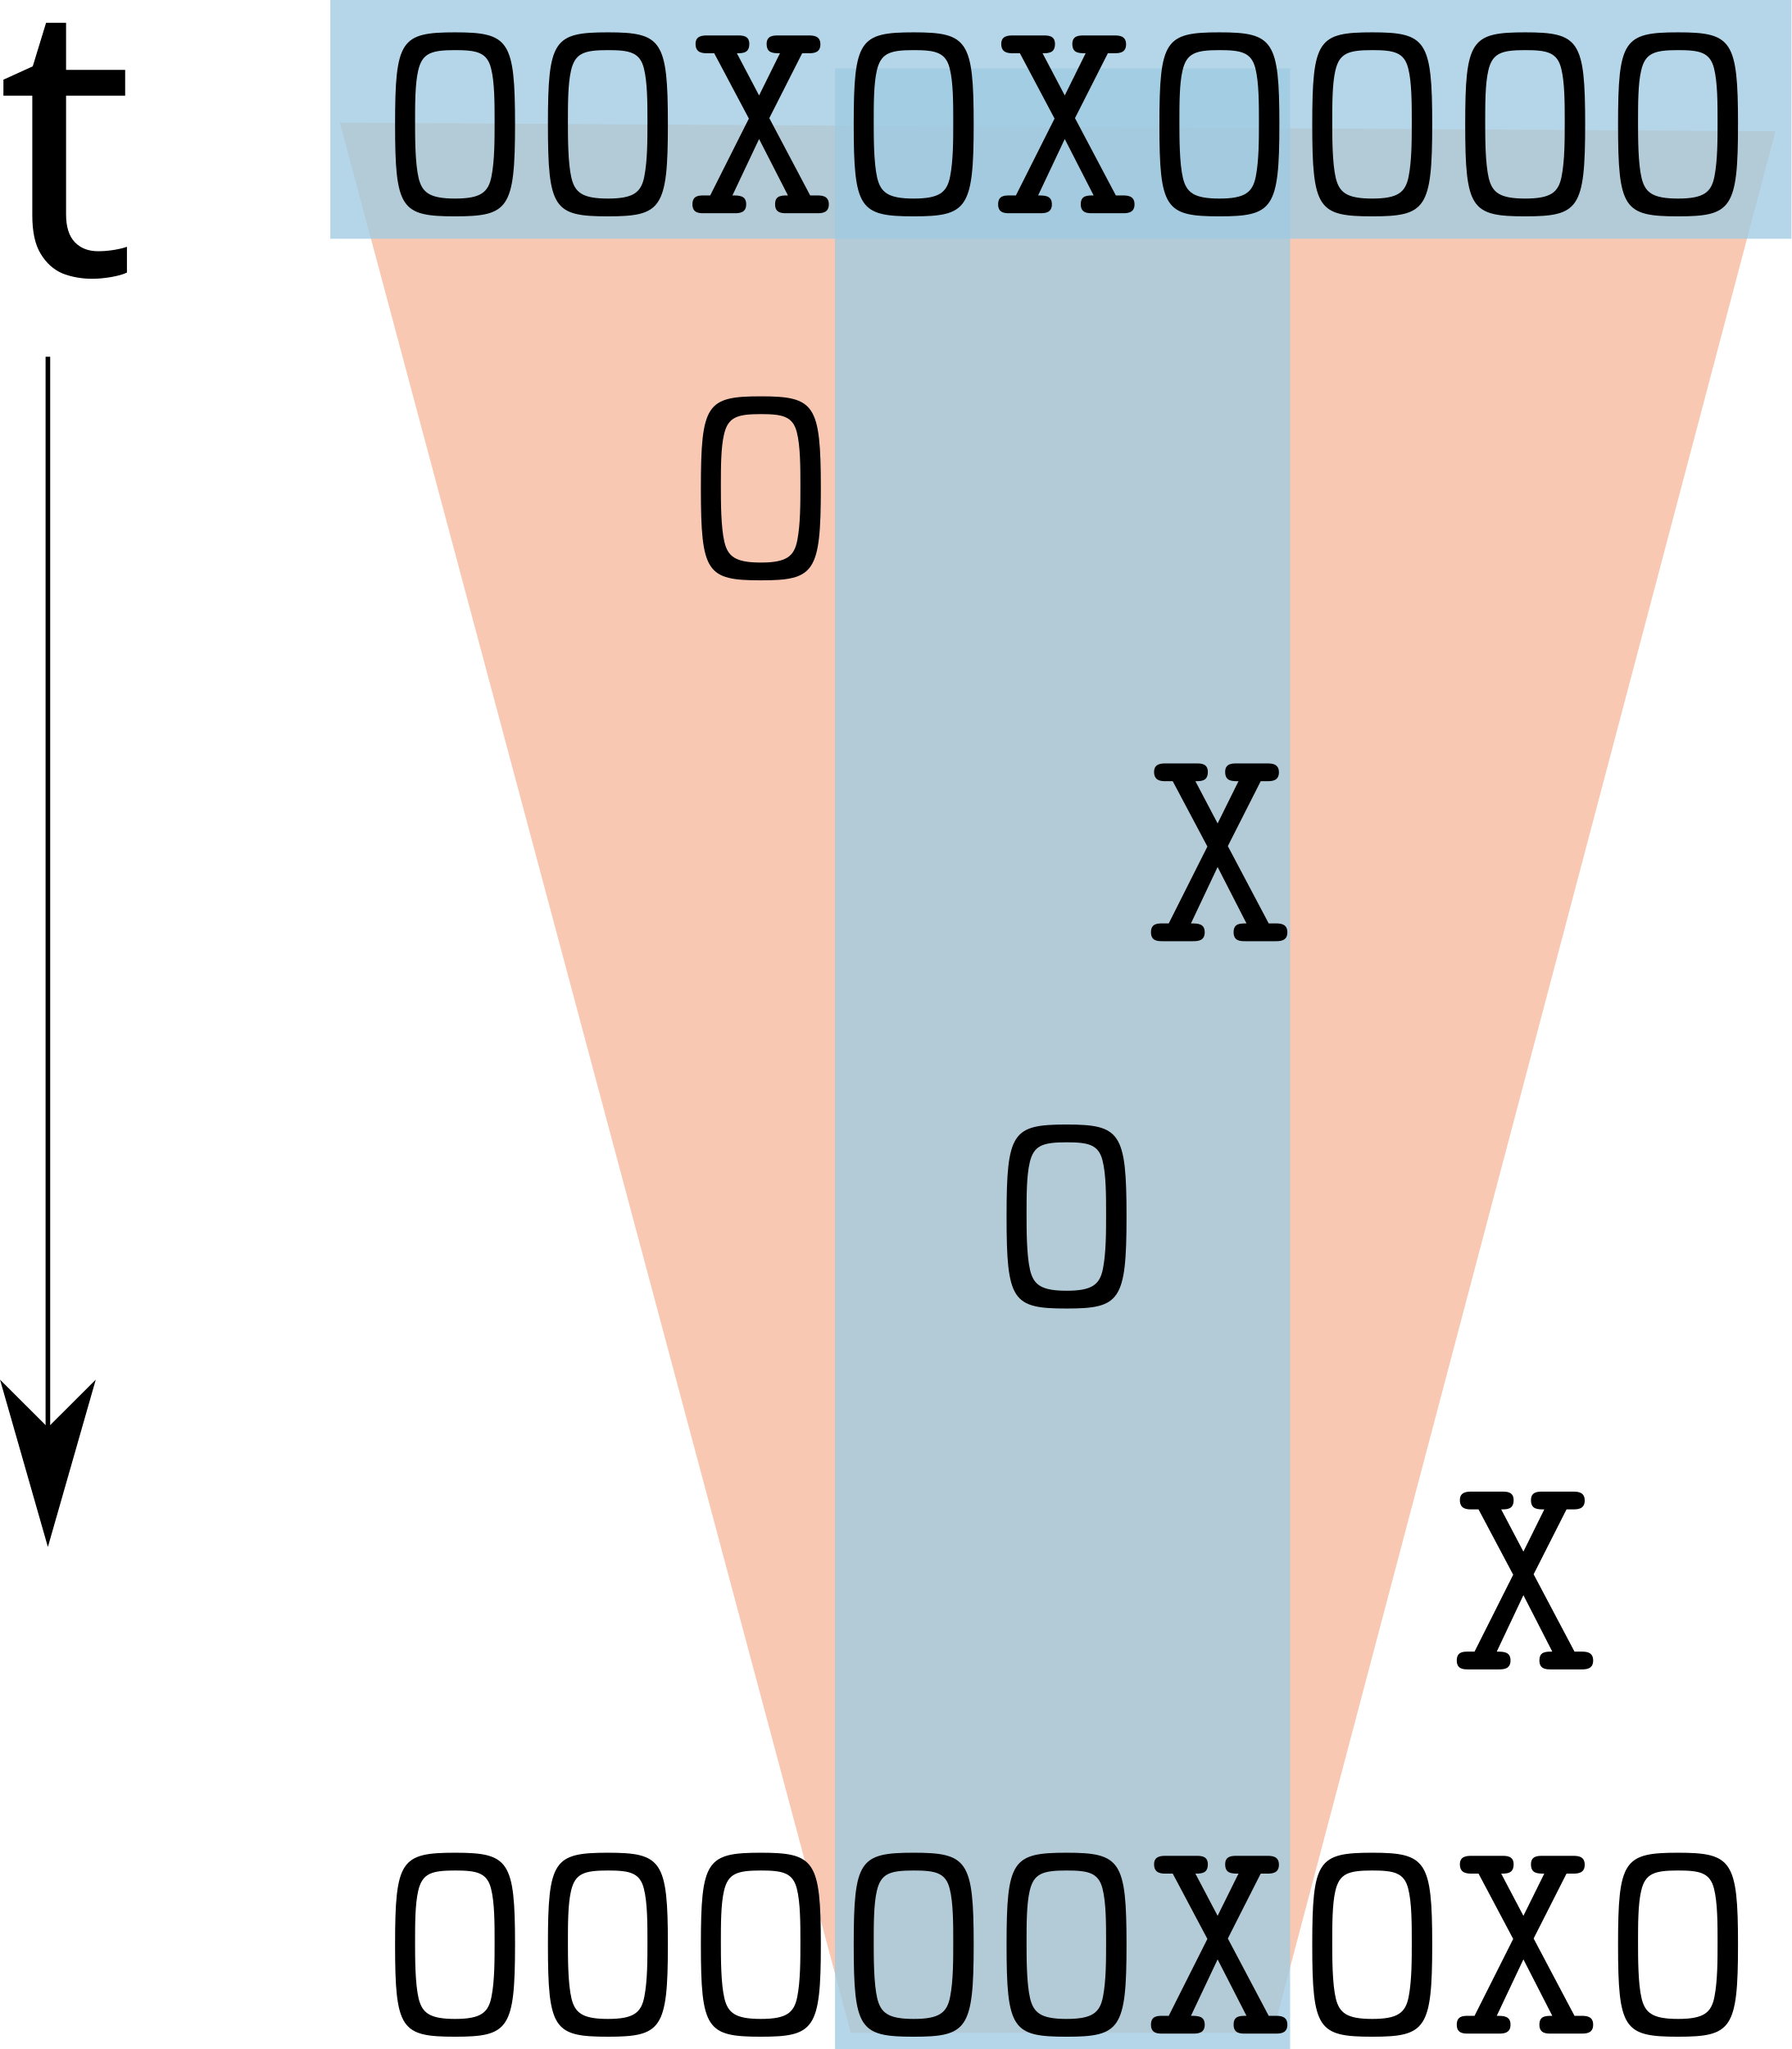
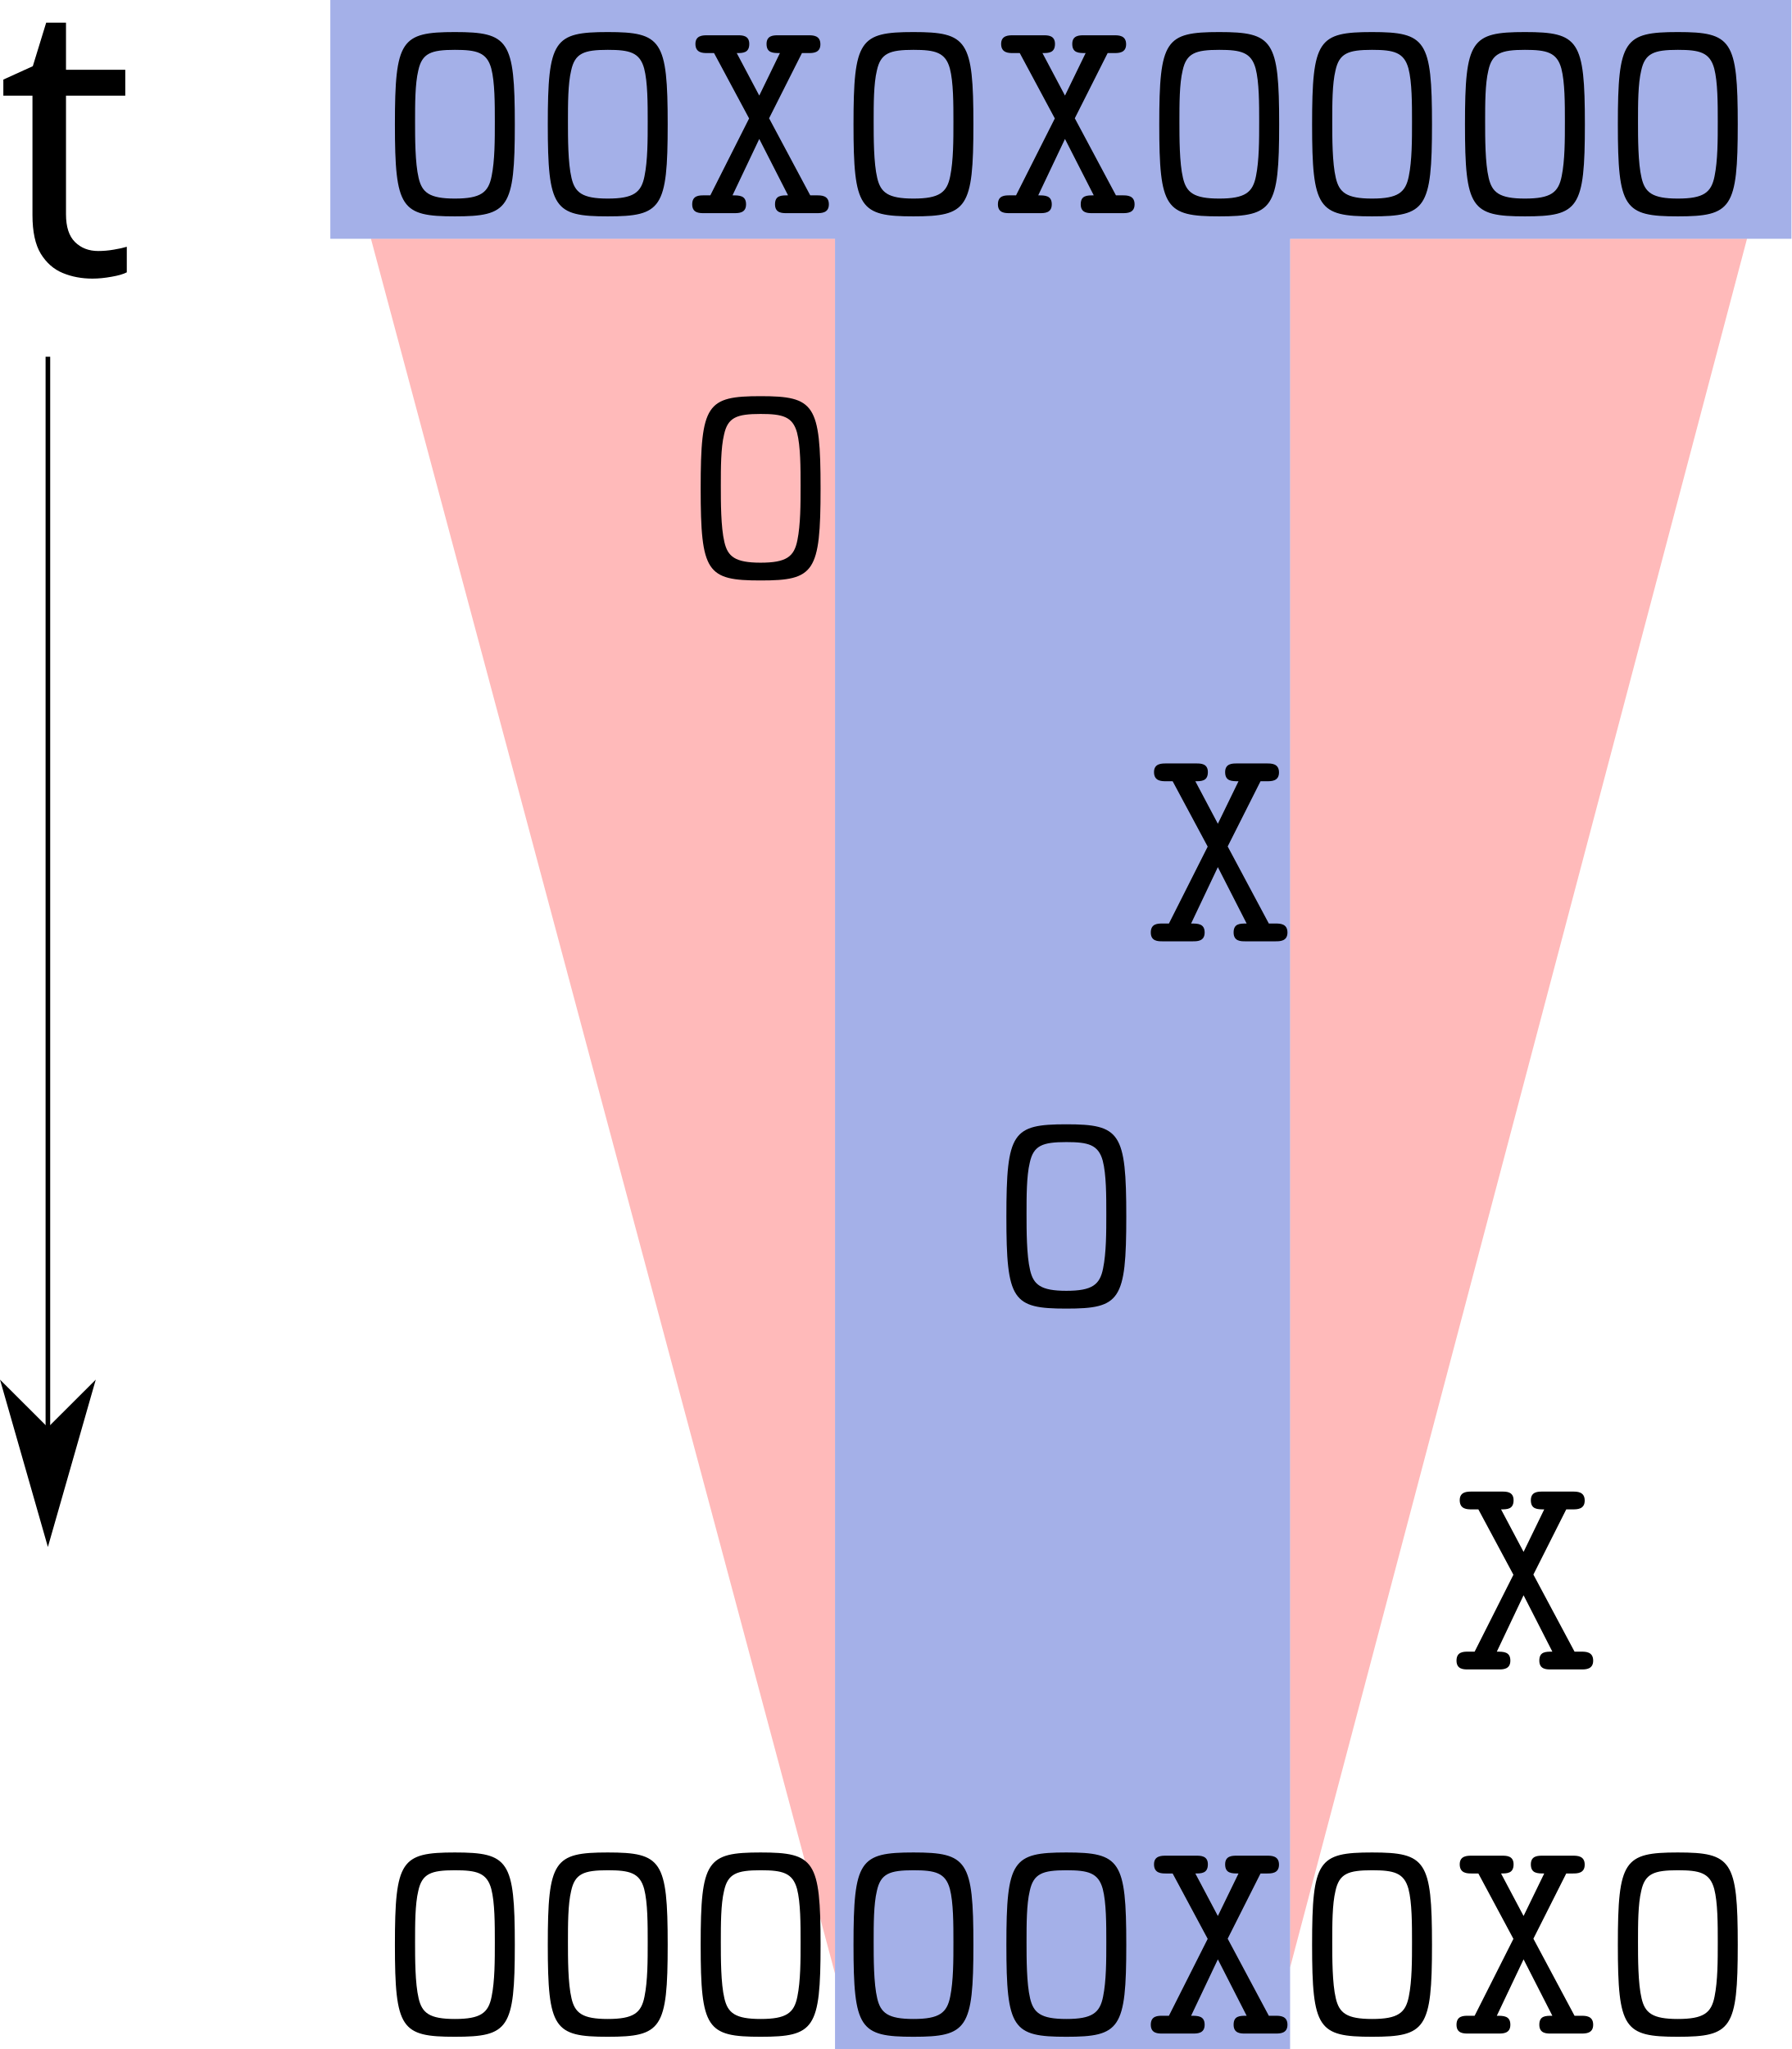
- <svg xmlns="http://www.w3.org/2000/svg" id="svg2" version="1.1" width="387.953" height="443.614" xml:space="preserve">
+ <svg xmlns="http://www.w3.org/2000/svg" id="svg2" version="1.1" width="206.612" height="236.255" xml:space="preserve">
  <defs id="defs6">
    <marker orient="auto" refY="0" refX="0" id="Arrow1Mend" style="overflow:visible">
      <path id="path3829" d="M 0,0 5,-5 -12.5,0 5,5 Z" style="fill-rule:evenodd;stroke:#000000;stroke-width:1pt" transform="matrix(-0.4,0,0,-0.4,-4,0)" />
    </marker>
    <marker orient="auto" refY="0" refX="0" id="Arrow1Lend" style="overflow:visible">
      <path id="path3823" d="M 0,0 5,-5 -12.5,0 5,5 Z" style="fill-rule:evenodd;stroke:#000000;stroke-width:1pt" transform="matrix(-0.8,0,0,-0.8,-10,0)" />
    </marker>
    <marker orient="auto" refY="0" refX="0" id="Arrow1Lstart" style="overflow:visible">
      <path id="path3820" d="M 0,0 5,-5 -12.5,0 5,5 Z" style="fill-rule:evenodd;stroke:#000000;stroke-width:1pt" transform="matrix(0.8,0,0,0.8,10,0)" />
    </marker>
  </defs>
  <g id="g10" transform="matrix(1.25,0,0,-1.25,-72.91059,109.1169)">
-     <g id="g49" transform="matrix(4.926447,0,0,4.926447,-222.791,-342.7534)" style="stroke-width:0.203">
-       <path d="M 101.825,15.827 119.498,82.677 69.017,82.98 86.984,15.827 Z" style="fill:#f4a582;fill-opacity:0.613;fill-rule:nonzero;stroke:none;stroke-width:0.205" id="path50" />
-       <rect style="opacity:1;fill:#9ecae1;fill-opacity:0.776;stroke:none;stroke-width:0.422;stroke-linecap:round;stroke-miterlimit:4;stroke-dasharray:0.422, 1.689;stroke-dashoffset:0;stroke-opacity:1" id="rect878" width="69.632" height="16.003" x="-84.888" y="-102.432" transform="matrix(0,-1,-1,0,0,0)" />
-       <rect transform="scale(1,-1)" y="-87.294" x="68.679" height="8.395" width="51.383" id="rect872" style="opacity:1;fill:#9ecae1;fill-opacity:0.776;stroke:none;stroke-width:0.456;stroke-linecap:round;stroke-miterlimit:4;stroke-dasharray:0.456, 1.823;stroke-dashoffset:0;stroke-opacity:1" />
-       <g id="g38" transform="matrix(1,0,0,-1,56.7474,100.1893)" style="stroke-width:0.203">
-         <path d="M 2,25.438 V 66.34" style="fill:none;stroke:#000000;stroke-width:0.162;stroke-linecap:butt;stroke-linejoin:miter;stroke-miterlimit:4;stroke-dasharray:none;stroke-opacity:1" id="path40" />
-       </g>
-       <g id="g42" transform="matrix(0,1,1,0,56.7474,100.1893)" style="stroke-width:0.203">
-         <path d="M -63.137,2 -61.539,0.398 -67.137,2 -61.539,3.602 Z" style="fill:#000000;fill-opacity:1;fill-rule:evenodd;stroke:#000000;stroke-width:0.081;stroke-linecap:butt;stroke-linejoin:miter;stroke-miterlimit:4;stroke-dasharray:none;stroke-opacity:1" id="path44" />
-       </g>
-       <text style="font-size:43.025px;line-height:0%;stroke-width:0.203" y="-77.635" x="56.966" transform="scale(1,-1)" id="text46">
-         <tspan style="font-style:normal;font-variant:normal;font-weight:normal;font-stretch:normal;font-size:13.445px;font-family:MathJax_Math;-inkscape-font-specification:MathJax_Math;writing-mode:lr-tb;fill:#000000;fill-opacity:1;fill-rule:nonzero;stroke:none;stroke-width:0.121" x="56.966" y="-77.635" id="tspan48">t</tspan>
-       </text>
-       <text style="font-style:normal;font-variant:normal;font-weight:normal;font-stretch:normal;font-size:10.24px;line-height:0%;font-family:MathJax_Typewriter;-inkscape-font-specification:'MathJax_Typewriter, Normal';font-variant-ligatures:normal;font-variant-caps:normal;font-variant-numeric:normal;stroke-width:0.203" y="-79.8" x="70.379" transform="scale(1,-1)" id="text14">
-         <tspan y="-79.8" style="font-style:normal;font-variant:normal;font-weight:normal;font-stretch:normal;font-size:10.24px;line-height:1.25;font-family:'Latin Modern Mono';-inkscape-font-specification:'Latin Modern Mono';font-variant-ligatures:normal;font-variant-caps:normal;font-variant-numeric:normal;writing-mode:lr-tb;fill:#000000;fill-opacity:1;fill-rule:nonzero;stroke:none;stroke-width:0.203" x="70.379" id="tspan16">OOXOXOOOO</tspan>
-         <tspan y="-67" style="font-style:normal;font-variant:normal;font-weight:normal;font-stretch:normal;font-size:10.24px;line-height:1.25;font-family:'Latin Modern Mono';-inkscape-font-specification:'Latin Modern Mono';font-variant-ligatures:normal;font-variant-caps:normal;font-variant-numeric:normal;writing-mode:lr-tb;fill:#000000;fill-opacity:1;fill-rule:nonzero;stroke:none;stroke-width:0.203" x="70.379" id="tspan18">  O</tspan>
-         <tspan y="-54.2" x="70.379" style="font-style:normal;font-variant:normal;font-weight:normal;font-stretch:normal;font-size:10.24px;line-height:1.25;font-family:'Latin Modern Mono';-inkscape-font-specification:'Latin Modern Mono';font-variant-ligatures:normal;font-variant-caps:normal;font-variant-numeric:normal;writing-mode:lr-tb;fill:#000000;fill-opacity:1;fill-rule:nonzero;stroke:none;stroke-width:0.203" id="tspan22">     X</tspan>
-         <tspan style="font-style:normal;font-variant:normal;font-weight:normal;font-stretch:normal;font-size:10.24px;line-height:1.25;font-family:'Latin Modern Mono';-inkscape-font-specification:'Latin Modern Mono';font-variant-ligatures:normal;font-variant-caps:normal;font-variant-numeric:normal;writing-mode:lr-tb;fill:#000000;fill-opacity:1;fill-rule:nonzero;stroke:none;stroke-width:0.203" x="70.379" y="-48.067" id="tspan24" />
-         <tspan y="-48.067" x="70.379" style="font-style:normal;font-variant:normal;font-weight:normal;font-stretch:normal;font-size:10.24px;line-height:1.25;font-family:'Latin Modern Mono';-inkscape-font-specification:'Latin Modern Mono';font-variant-ligatures:normal;font-variant-caps:normal;font-variant-numeric:normal;writing-mode:lr-tb;fill:#000000;fill-opacity:1;fill-rule:nonzero;stroke:none;stroke-width:0.203" id="tspan30" />
-         <tspan style="font-style:normal;font-variant:normal;font-weight:normal;font-stretch:normal;font-size:10.24px;line-height:1.25;font-family:'Latin Modern Mono';-inkscape-font-specification:'Latin Modern Mono';font-variant-ligatures:normal;font-variant-caps:normal;font-variant-numeric:normal;writing-mode:lr-tb;fill:#000000;fill-opacity:1;fill-rule:nonzero;stroke:none;stroke-width:0.203" x="70.379" y="-41.4" id="tspan34">    O</tspan>
-         <tspan id="tspan172" style="font-style:normal;font-variant:normal;font-weight:normal;font-stretch:normal;font-size:10.24px;line-height:1.25;font-family:'Latin Modern Mono';-inkscape-font-specification:'Latin Modern Mono';font-variant-ligatures:normal;font-variant-caps:normal;font-variant-numeric:normal;writing-mode:lr-tb;fill:#000000;fill-opacity:1;fill-rule:nonzero;stroke:none;stroke-width:0.203" x="70.379" y="-28.6">       X</tspan>
-         <tspan y="-15.8" style="font-style:normal;font-variant:normal;font-weight:normal;font-stretch:normal;font-size:10.24px;line-height:1.25;font-family:'Latin Modern Mono';-inkscape-font-specification:'Latin Modern Mono';font-variant-ligatures:normal;font-variant-caps:normal;font-variant-numeric:normal;writing-mode:lr-tb;fill:#000000;fill-opacity:1;fill-rule:nonzero;stroke:none;stroke-width:0.203" x="70.379" id="tspan36">OOOOOXOXO</tspan>
-       </text>
+     <path id="path50" style="fill:#ff8585;fill-opacity:0.565;fill-rule:nonzero;stroke:none;stroke-width:0.672" d="M 42.783 27.533 L 96.305 227.562 L 96.305 27.533 L 42.783 27.533 z M 148.789 27.533 L 148.789 226.859 L 201.486 27.533 L 148.789 27.533 z " transform="matrix(0.8,0,0,-0.8,58.32847,87.2935)" />
+     <path id="rect878" style="fill:#5e73d7;fill-opacity:0.565;stroke:none;stroke-width:1.385;stroke-linecap:round;stroke-miterlimit:4;stroke-dasharray:1.385, 5.539;stroke-dashoffset:0;stroke-opacity:1" d="M 38.096 0 L 38.096 27.533 L 96.305 27.533 L 96.305 236.254 L 148.789 236.254 L 148.789 27.533 L 206.611 27.533 L 206.611 0 L 38.096 0 z " transform="matrix(0.8,0,0,-0.8,58.32847,87.2935)" />
+     <g id="g38" transform="matrix(2.623673,0,0,-2.623673,57.49956,121.1279)" style="stroke-width:0.203">
+       <path d="M 2,25.438 V 66.34" style="fill:none;stroke:#000000;stroke-width:0.162;stroke-linecap:butt;stroke-linejoin:miter;stroke-miterlimit:4;stroke-dasharray:none;stroke-opacity:1" id="path40" />
    </g>
+     <g id="g42" transform="matrix(0,2.623673,2.623673,0,57.49956,121.1279)" style="stroke-width:0.203">
+       <path d="M -63.137,2 -61.539,0.398 -67.137,2 -61.539,3.602 Z" style="fill:#000000;fill-opacity:1;fill-rule:evenodd;stroke:#000000;stroke-width:0.081;stroke-linecap:butt;stroke-linejoin:miter;stroke-miterlimit:4;stroke-dasharray:none;stroke-opacity:1" id="path44" />
+     </g>
+     <text style="font-size:112.884px;line-height:0%;stroke-width:0.533" y="-61.954" x="58.073" transform="scale(1,-1)" id="text46">
+       <tspan style="font-style:normal;font-variant:normal;font-weight:normal;font-stretch:normal;font-size:35.276px;font-family:MathJax_Math;-inkscape-font-specification:MathJax_Math;writing-mode:lr-tb;fill:#000000;fill-opacity:1;fill-rule:nonzero;stroke:none;stroke-width:0.317" x="58.073" y="-61.954" id="tspan48">t</tspan>
+     </text>
+     <text style="font-style:normal;font-variant:normal;font-weight:normal;font-stretch:normal;font-size:26.866px;line-height:0%;font-family:MathJax_Typewriter;-inkscape-font-specification:'MathJax_Typewriter, Normal';font-variant-ligatures:normal;font-variant-caps:normal;font-variant-numeric:normal;stroke-width:0.533" y="-67.632" x="93.264" transform="scale(1,-1)" id="text14">
+       <tspan y="-67.632" style="font-style:normal;font-variant:normal;font-weight:normal;font-stretch:normal;font-size:26.866px;line-height:1.25;font-family:'Latin Modern Mono';-inkscape-font-specification:'Latin Modern Mono';font-variant-ligatures:normal;font-variant-caps:normal;font-variant-numeric:normal;writing-mode:lr-tb;fill:#000000;fill-opacity:1;fill-rule:nonzero;stroke:none;stroke-width:0.533" x="93.264" id="tspan16">OOXOXOOOO</tspan>
+       <tspan y="-34.049" style="font-style:normal;font-variant:normal;font-weight:normal;font-stretch:normal;font-size:26.866px;line-height:1.25;font-family:'Latin Modern Mono';-inkscape-font-specification:'Latin Modern Mono';font-variant-ligatures:normal;font-variant-caps:normal;font-variant-numeric:normal;writing-mode:lr-tb;fill:#000000;fill-opacity:1;fill-rule:nonzero;stroke:none;stroke-width:0.533" x="93.264" id="tspan18">  O</tspan>
+       <tspan y="-0.466" x="93.264" style="font-style:normal;font-variant:normal;font-weight:normal;font-stretch:normal;font-size:26.866px;line-height:1.25;font-family:'Latin Modern Mono';-inkscape-font-specification:'Latin Modern Mono';font-variant-ligatures:normal;font-variant-caps:normal;font-variant-numeric:normal;writing-mode:lr-tb;fill:#000000;fill-opacity:1;fill-rule:nonzero;stroke:none;stroke-width:0.533" id="tspan22">     X</tspan>
+       <tspan x="93.264" y="15.624" id="tspan24" style="stroke-width:0.533" />
+       <tspan y="15.624" x="93.264" id="tspan30" style="stroke-width:0.533" />
+       <tspan style="font-style:normal;font-variant:normal;font-weight:normal;font-stretch:normal;font-size:26.866px;line-height:1.25;font-family:'Latin Modern Mono';-inkscape-font-specification:'Latin Modern Mono';font-variant-ligatures:normal;font-variant-caps:normal;font-variant-numeric:normal;writing-mode:lr-tb;fill:#000000;fill-opacity:1;fill-rule:nonzero;stroke:none;stroke-width:0.533" x="93.264" y="33.117" id="tspan34">    O</tspan>
+       <tspan id="tspan172" style="font-style:normal;font-variant:normal;font-weight:normal;font-stretch:normal;font-size:26.866px;line-height:1.25;font-family:'Latin Modern Mono';-inkscape-font-specification:'Latin Modern Mono';font-variant-ligatures:normal;font-variant-caps:normal;font-variant-numeric:normal;writing-mode:lr-tb;fill:#000000;fill-opacity:1;fill-rule:nonzero;stroke:none;stroke-width:0.533" x="93.264" y="66.7">       X</tspan>
+       <tspan y="100.283" style="font-style:normal;font-variant:normal;font-weight:normal;font-stretch:normal;font-size:26.866px;line-height:1.25;font-family:'Latin Modern Mono';-inkscape-font-specification:'Latin Modern Mono';font-variant-ligatures:normal;font-variant-caps:normal;font-variant-numeric:normal;writing-mode:lr-tb;fill:#000000;fill-opacity:1;fill-rule:nonzero;stroke:none;stroke-width:0.533" x="93.264" id="tspan36">OOOOOXOXO</tspan>
+     </text>
  </g>
</svg>
